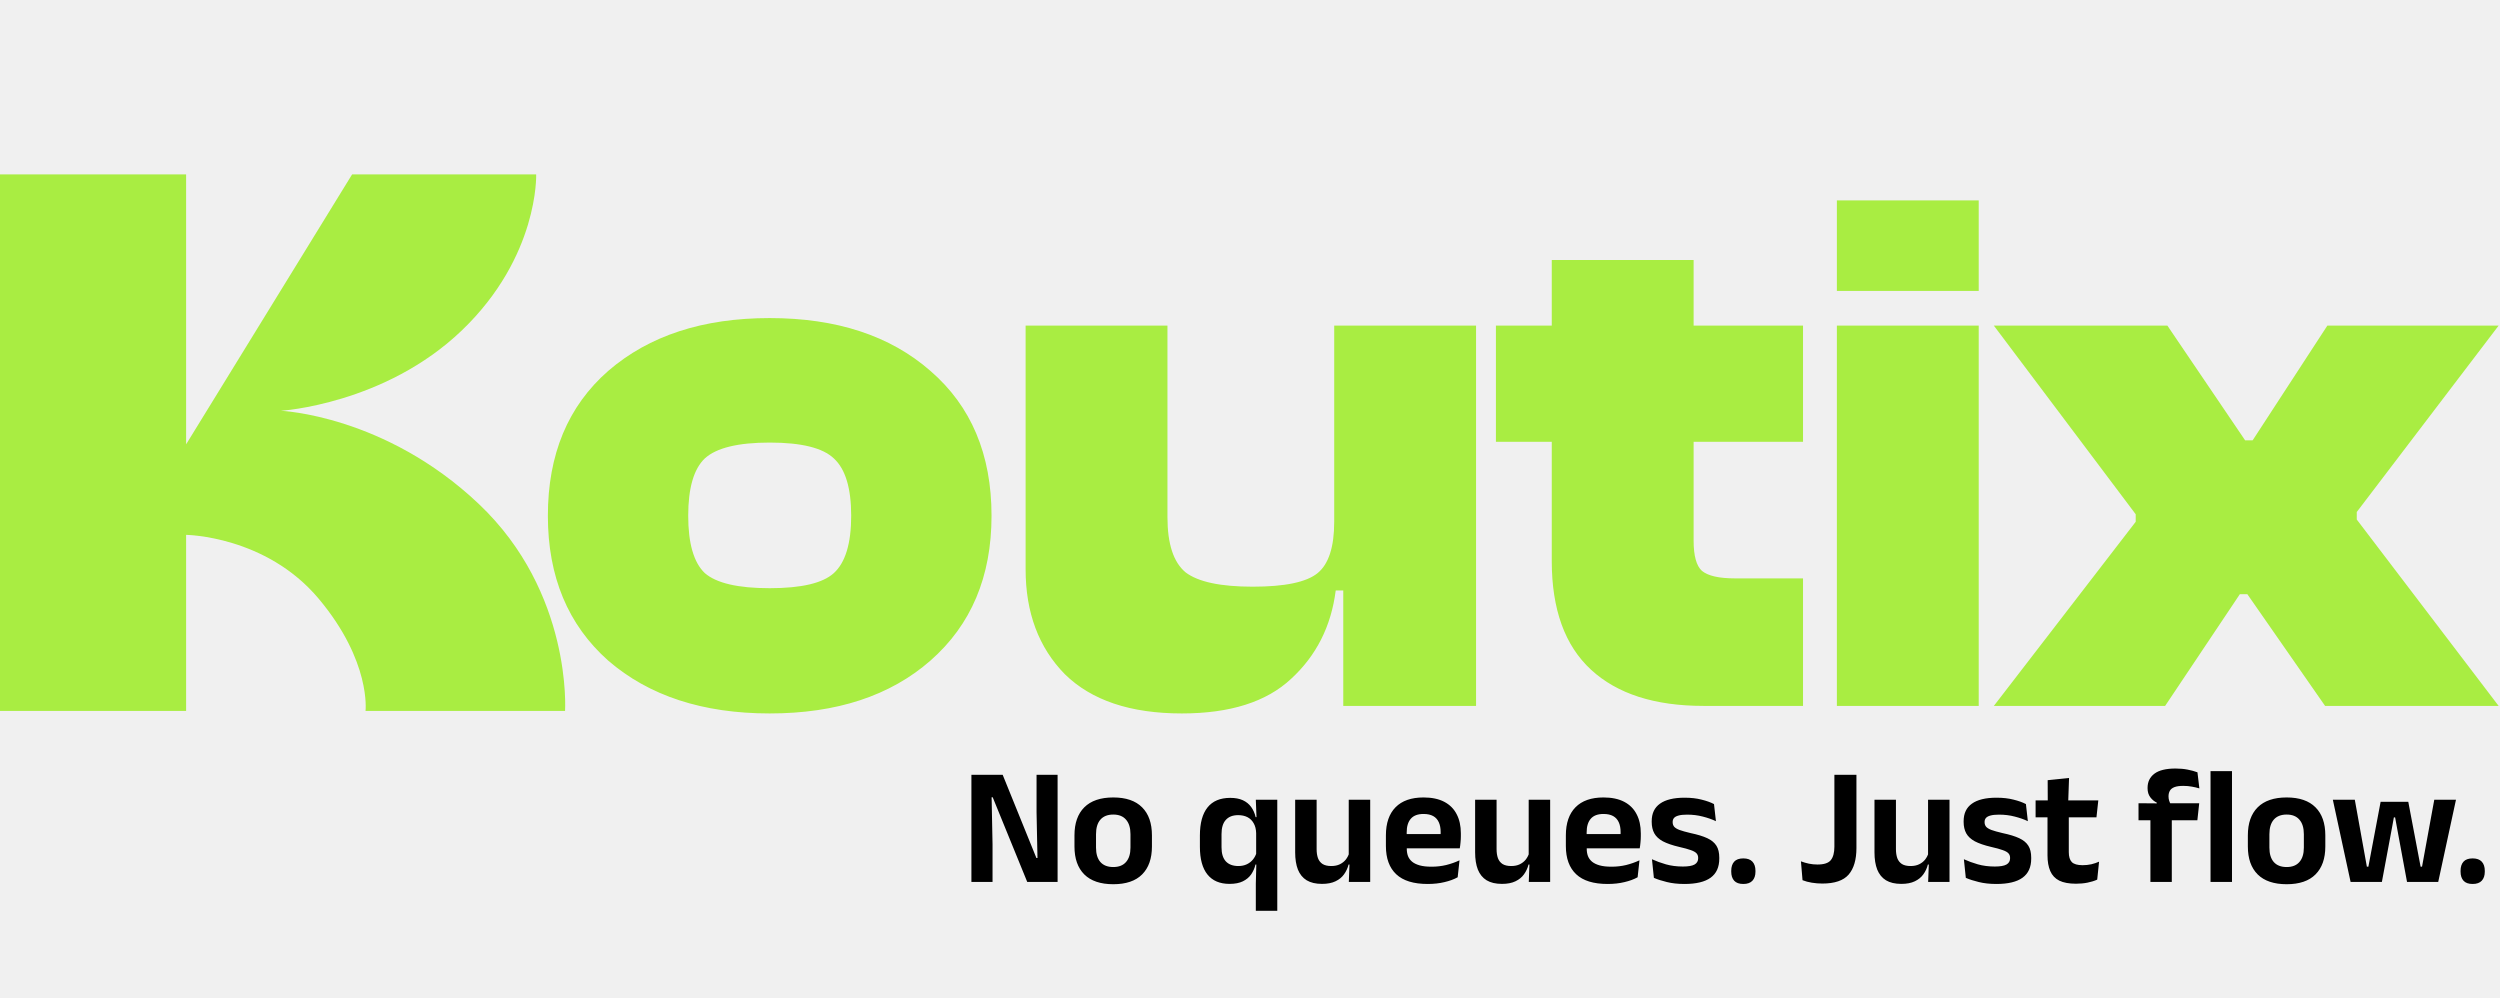
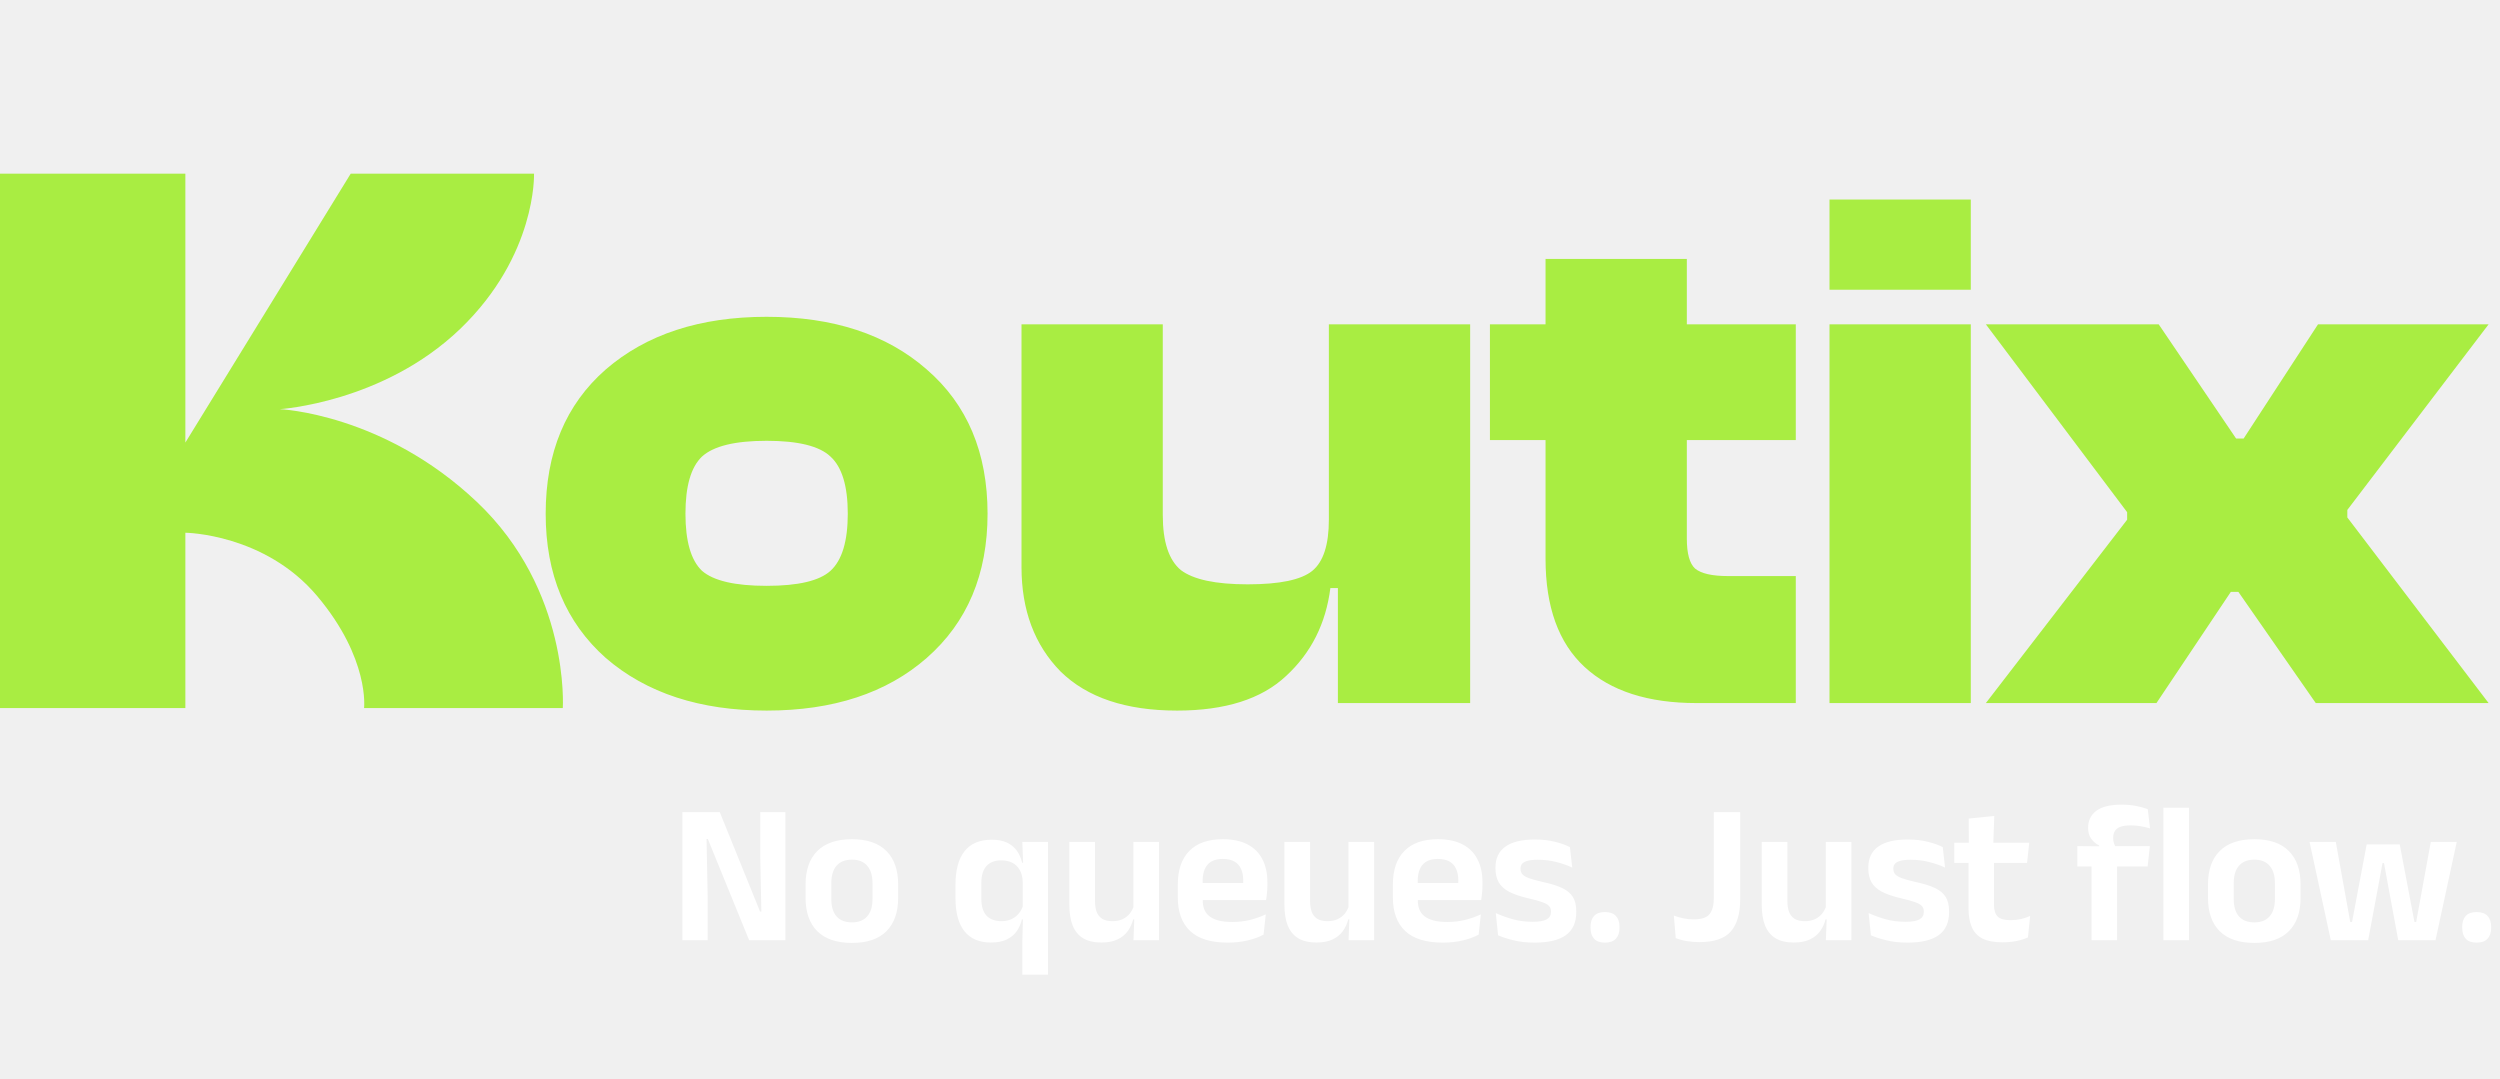
- <svg xmlns="http://www.w3.org/2000/svg" width="1491" height="595" viewBox="0 0 1491 595" fill="none">
-   <path d="M579.35 462.1H598L618.1 511.7H618.75L618.2 484.45V462.1H630.75V526H612.65L592.05 475.5H591.4L591.95 503.6V526H579.35V462.1ZM663.963 527.35C656.363 527.35 650.596 525.4 646.663 521.5C642.763 517.6 640.813 512.05 640.813 504.85V498.2C640.813 490.967 642.763 485.4 646.663 481.5C650.596 477.567 656.363 475.6 663.963 475.6C671.529 475.6 677.263 477.567 681.163 481.5C685.063 485.4 687.013 490.967 687.013 498.2V504.85C687.013 512.05 685.063 517.6 681.163 521.5C677.296 525.4 671.563 527.35 663.963 527.35ZM663.963 517.1C667.296 517.1 669.829 516.1 671.563 514.1C673.329 512.1 674.213 509.233 674.213 505.5V497.55C674.213 493.75 673.329 490.85 671.563 488.85C669.829 486.817 667.296 485.8 663.963 485.8C660.596 485.8 658.029 486.817 656.263 488.85C654.529 490.85 653.663 493.75 653.663 497.55V505.5C653.663 509.233 654.529 512.1 656.263 514.1C658.029 516.1 660.596 517.1 663.963 517.1ZM733.27 527.15C727.503 527.15 723.12 525.283 720.12 521.55C717.12 517.817 715.62 512.317 715.62 505.05V498.3C715.62 490.933 717.136 485.35 720.17 481.55C723.203 477.75 727.72 475.85 733.72 475.85C736.686 475.85 739.186 476.317 741.22 477.25C743.253 478.183 744.903 479.517 746.17 481.25C747.436 482.983 748.336 485.017 748.87 487.35H752.57L749.17 496.85C749.103 494.517 748.603 492.55 747.67 490.95C746.77 489.35 745.536 488.15 743.97 487.35C742.403 486.55 740.553 486.15 738.42 486.15C735.22 486.15 732.77 487.1 731.07 489C729.37 490.867 728.52 493.667 728.52 497.4V505.35C728.52 509.05 729.37 511.833 731.07 513.7C732.803 515.567 735.303 516.5 738.57 516.5C740.47 516.5 742.153 516.15 743.62 515.45C745.086 514.75 746.303 513.8 747.27 512.6C748.27 511.367 748.986 509.983 749.42 508.45L752.37 515.6H748.77C748.27 517.733 747.42 519.683 746.22 521.45C745.02 523.183 743.37 524.567 741.27 525.6C739.203 526.633 736.536 527.15 733.27 527.15ZM761.77 543.2H748.97V527.05L749.32 513.45L749.17 511.35V491.3L749.42 488.65L748.97 476.95H761.77V543.2ZM772.436 476.95H785.236V506.45C785.236 508.483 785.503 510.267 786.036 511.8C786.603 513.3 787.519 514.467 788.786 515.3C790.086 516.1 791.819 516.5 793.986 516.5C795.953 516.5 797.653 516.15 799.086 515.45C800.519 514.75 801.703 513.817 802.636 512.65C803.569 511.45 804.253 510.117 804.686 508.65L806.686 515.6H804.286C803.753 517.733 802.853 519.683 801.586 521.45C800.353 523.183 798.653 524.567 796.486 525.6C794.353 526.633 791.669 527.15 788.436 527.15C784.703 527.15 781.653 526.433 779.286 525C776.953 523.567 775.219 521.45 774.086 518.65C772.986 515.85 772.436 512.4 772.436 508.3V476.95ZM804.386 476.95H817.186V526H804.436L804.886 514.1L804.386 513.05V476.95ZM851.455 527.2C843.055 527.2 836.805 525.267 832.705 521.4C828.605 517.533 826.555 511.933 826.555 504.6V498.2C826.555 490.933 828.471 485.35 832.305 481.45C836.138 477.55 841.705 475.6 849.005 475.6C853.938 475.6 858.055 476.467 861.355 478.2C864.655 479.933 867.121 482.4 868.755 485.6C870.421 488.767 871.255 492.567 871.255 497V498.75C871.255 499.95 871.188 501.183 871.055 502.45C870.955 503.683 870.805 504.85 870.605 505.95H859.005C859.105 504.117 859.155 502.383 859.155 500.75C859.188 499.083 859.205 497.583 859.205 496.25C859.205 493.95 858.838 492 858.105 490.4C857.371 488.767 856.255 487.533 854.755 486.7C853.255 485.867 851.338 485.45 849.005 485.45C845.571 485.45 843.038 486.4 841.405 488.3C839.771 490.2 838.955 492.9 838.955 496.4V500.95L839.005 502.4V506.25C839.005 507.783 839.238 509.2 839.705 510.5C840.205 511.8 841.021 512.933 842.155 513.9C843.288 514.833 844.788 515.567 846.655 516.1C848.555 516.633 850.921 516.9 853.755 516.9C856.821 516.9 859.738 516.567 862.505 515.9C865.305 515.2 867.955 514.267 870.455 513.1L869.355 523.2C867.121 524.433 864.488 525.4 861.455 526.1C858.455 526.833 855.121 527.2 851.455 527.2ZM868.005 505.95H833.355V497.45H868.005V505.95ZM879.76 476.95H892.56V506.45C892.56 508.483 892.827 510.267 893.36 511.8C893.927 513.3 894.843 514.467 896.11 515.3C897.41 516.1 899.143 516.5 901.31 516.5C903.277 516.5 904.977 516.15 906.41 515.45C907.843 514.75 909.027 513.817 909.96 512.65C910.893 511.45 911.577 510.117 912.01 508.65L914.01 515.6H911.61C911.077 517.733 910.177 519.683 908.91 521.45C907.677 523.183 905.977 524.567 903.81 525.6C901.677 526.633 898.993 527.15 895.76 527.15C892.027 527.15 888.977 526.433 886.61 525C884.277 523.567 882.543 521.45 881.41 518.65C880.31 515.85 879.76 512.4 879.76 508.3V476.95ZM911.71 476.95H924.51V526H911.76L912.21 514.1L911.71 513.05V476.95ZM958.779 527.2C950.379 527.2 944.129 525.267 940.029 521.4C935.929 517.533 933.879 511.933 933.879 504.6V498.2C933.879 490.933 935.796 485.35 939.629 481.45C943.462 477.55 949.029 475.6 956.329 475.6C961.262 475.6 965.379 476.467 968.679 478.2C971.979 479.933 974.446 482.4 976.079 485.6C977.746 488.767 978.579 492.567 978.579 497V498.75C978.579 499.95 978.512 501.183 978.379 502.45C978.279 503.683 978.129 504.85 977.929 505.95H966.329C966.429 504.117 966.479 502.383 966.479 500.75C966.512 499.083 966.529 497.583 966.529 496.25C966.529 493.95 966.162 492 965.429 490.4C964.696 488.767 963.579 487.533 962.079 486.7C960.579 485.867 958.662 485.45 956.329 485.45C952.896 485.45 950.362 486.4 948.729 488.3C947.096 490.2 946.279 492.9 946.279 496.4V500.95L946.329 502.4V506.25C946.329 507.783 946.562 509.2 947.029 510.5C947.529 511.8 948.346 512.933 949.479 513.9C950.612 514.833 952.112 515.567 953.979 516.1C955.879 516.633 958.246 516.9 961.079 516.9C964.146 516.9 967.062 516.567 969.829 515.9C972.629 515.2 975.279 514.267 977.779 513.1L976.679 523.2C974.446 524.433 971.812 525.4 968.779 526.1C965.779 526.833 962.446 527.2 958.779 527.2ZM975.329 505.95H940.679V497.45H975.329V505.95ZM1004.63 527.2C1000.69 527.2 997.194 526.817 994.127 526.05C991.094 525.317 988.511 524.483 986.377 523.55L985.227 512.45C987.761 513.617 990.544 514.633 993.577 515.5C996.644 516.367 1000.01 516.8 1003.68 516.8C1006.88 516.8 1009.19 516.4 1010.63 515.6C1012.06 514.767 1012.78 513.533 1012.78 511.9V511.6C1012.78 510.5 1012.44 509.6 1011.78 508.9C1011.14 508.2 1010.01 507.567 1008.38 507C1006.74 506.4 1004.44 505.767 1001.48 505.1C997.377 504.133 994.127 503.017 991.727 501.75C989.361 500.45 987.661 498.867 986.627 497C985.594 495.1 985.077 492.833 985.077 490.2V489.75C985.077 485.117 986.727 481.633 990.027 479.3C993.327 476.933 998.211 475.75 1004.68 475.75C1008.51 475.75 1011.89 476.133 1014.83 476.9C1017.79 477.633 1020.26 478.517 1022.23 479.55L1023.38 489.75C1021.04 488.65 1018.43 487.733 1015.53 487C1012.63 486.233 1009.51 485.85 1006.18 485.85C1004.01 485.85 1002.29 486.033 1001.03 486.4C999.794 486.733 998.911 487.217 998.377 487.85C997.844 488.483 997.577 489.25 997.577 490.15V490.4C997.577 491.4 997.861 492.267 998.427 493C999.027 493.733 1000.11 494.4 1001.68 495C1003.24 495.567 1005.44 496.183 1008.28 496.85C1012.41 497.717 1015.73 498.733 1018.23 499.9C1020.73 501.067 1022.54 502.567 1023.68 504.4C1024.81 506.2 1025.38 508.567 1025.38 511.5V512.1C1025.38 517.167 1023.66 520.95 1020.23 523.45C1016.79 525.95 1011.59 527.2 1004.63 527.2ZM1039.71 527.2C1037.25 527.2 1035.43 526.55 1034.26 525.25C1033.1 523.95 1032.51 522.15 1032.51 519.85V519.35C1032.51 517.017 1033.1 515.2 1034.26 513.9C1035.43 512.6 1037.25 511.95 1039.71 511.95C1042.15 511.95 1043.96 512.6 1045.16 513.9C1046.36 515.2 1046.96 517.017 1046.96 519.35V519.85C1046.96 522.15 1046.36 523.95 1045.16 525.25C1043.96 526.55 1042.15 527.2 1039.71 527.2ZM1086.83 526.95C1084.76 526.95 1082.7 526.783 1080.63 526.45C1078.56 526.117 1076.7 525.617 1075.03 524.95L1074.08 513.7C1075.68 514.3 1077.28 514.767 1078.88 515.1C1080.51 515.433 1082.2 515.6 1083.93 515.6C1087.83 515.6 1090.48 514.733 1091.88 513C1093.31 511.233 1094.03 508.55 1094.03 504.95V462.1H1107.18V505.75C1107.18 512.717 1105.63 518 1102.53 521.6C1099.43 525.167 1094.2 526.95 1086.83 526.95ZM1117.94 476.95H1130.74V506.45C1130.74 508.483 1131.01 510.267 1131.54 511.8C1132.11 513.3 1133.03 514.467 1134.29 515.3C1135.59 516.1 1137.33 516.5 1139.49 516.5C1141.46 516.5 1143.16 516.15 1144.59 515.45C1146.03 514.75 1147.21 513.817 1148.14 512.65C1149.08 511.45 1149.76 510.117 1150.19 508.65L1152.19 515.6H1149.79C1149.26 517.733 1148.36 519.683 1147.09 521.45C1145.86 523.183 1144.16 524.567 1141.99 525.6C1139.86 526.633 1137.18 527.15 1133.94 527.15C1130.21 527.15 1127.16 526.433 1124.79 525C1122.46 523.567 1120.73 521.45 1119.59 518.65C1118.49 515.85 1117.94 512.4 1117.94 508.3V476.95ZM1149.89 476.95H1162.69V526H1149.94L1150.39 514.1L1149.89 513.05V476.95ZM1190.66 527.2C1186.73 527.2 1183.23 526.817 1180.16 526.05C1177.13 525.317 1174.55 524.483 1172.41 523.55L1171.26 512.45C1173.8 513.617 1176.58 514.633 1179.61 515.5C1182.68 516.367 1186.05 516.8 1189.71 516.8C1192.91 516.8 1195.23 516.4 1196.66 515.6C1198.1 514.767 1198.81 513.533 1198.81 511.9V511.6C1198.81 510.5 1198.48 509.6 1197.81 508.9C1197.18 508.2 1196.05 507.567 1194.41 507C1192.78 506.4 1190.48 505.767 1187.51 505.1C1183.41 504.133 1180.16 503.017 1177.76 501.75C1175.4 500.45 1173.7 498.867 1172.66 497C1171.63 495.1 1171.11 492.833 1171.11 490.2V489.75C1171.11 485.117 1172.76 481.633 1176.06 479.3C1179.36 476.933 1184.25 475.75 1190.71 475.75C1194.55 475.75 1197.93 476.133 1200.86 476.9C1203.83 477.633 1206.3 478.517 1208.26 479.55L1209.41 489.75C1207.08 488.65 1204.46 487.733 1201.56 487C1198.66 486.233 1195.55 485.85 1192.21 485.85C1190.05 485.85 1188.33 486.033 1187.06 486.4C1185.83 486.733 1184.95 487.217 1184.41 487.85C1183.88 488.483 1183.61 489.25 1183.61 490.15V490.4C1183.61 491.4 1183.9 492.267 1184.46 493C1185.06 493.733 1186.15 494.4 1187.71 495C1189.28 495.567 1191.48 496.183 1194.31 496.85C1198.45 497.717 1201.76 498.733 1204.26 499.9C1206.76 501.067 1208.58 502.567 1209.71 504.4C1210.85 506.2 1211.41 508.567 1211.41 511.5V512.1C1211.41 517.167 1209.7 520.95 1206.26 523.45C1202.83 525.95 1197.63 527.2 1190.66 527.2ZM1238.13 527.05C1233.96 527.05 1230.63 526.433 1228.13 525.2C1225.66 523.933 1223.88 522.033 1222.78 519.5C1221.68 516.967 1221.13 513.85 1221.13 510.15V481.55H1233.83V508.25C1233.83 510.917 1234.43 512.883 1235.63 514.15C1236.86 515.383 1239.01 516 1242.08 516C1243.88 516 1245.61 515.817 1247.28 515.45C1248.94 515.05 1250.48 514.533 1251.88 513.9L1250.78 524.6C1249.11 525.367 1247.19 525.967 1245.03 526.4C1242.89 526.833 1240.59 527.05 1238.13 527.05ZM1250.33 487.45H1214.03V477.35H1251.43L1250.33 487.45ZM1233.48 478.3H1221.28L1221.23 465.3L1233.98 464L1233.48 478.3ZM1297.51 458.35C1300.11 458.35 1302.51 458.567 1304.71 459C1306.91 459.433 1308.86 459.967 1310.56 460.6L1311.71 470.2C1310.28 469.767 1308.78 469.417 1307.21 469.15C1305.68 468.85 1303.98 468.7 1302.11 468.7C1299.88 468.7 1298.11 468.95 1296.81 469.45C1295.54 469.95 1294.64 470.667 1294.11 471.6C1293.58 472.533 1293.31 473.633 1293.31 474.9V475.05C1293.31 475.95 1293.44 476.8 1293.71 477.6C1293.98 478.4 1294.29 479.117 1294.66 479.75L1286.31 480.05V478.7C1284.78 477.967 1283.48 476.883 1282.41 475.45C1281.34 474.017 1280.81 472.233 1280.81 470.1V469.85C1280.81 466.317 1282.16 463.517 1284.86 461.45C1287.59 459.383 1291.81 458.35 1297.51 458.35ZM1295.26 526H1282.51V482.7H1295.26V526ZM1310.51 489.2H1275.41V479.05L1287.81 479.15L1292.81 479.05H1311.61L1310.51 489.2ZM1331.16 526H1318.36V459.9H1331.16V526ZM1363.77 527.35C1356.17 527.35 1350.4 525.4 1346.47 521.5C1342.57 517.6 1340.62 512.05 1340.62 504.85V498.2C1340.62 490.967 1342.57 485.4 1346.47 481.5C1350.4 477.567 1356.17 475.6 1363.77 475.6C1371.33 475.6 1377.07 477.567 1380.97 481.5C1384.87 485.4 1386.82 490.967 1386.82 498.2V504.85C1386.82 512.05 1384.87 517.6 1380.97 521.5C1377.1 525.4 1371.37 527.35 1363.77 527.35ZM1363.77 517.1C1367.1 517.1 1369.63 516.1 1371.37 514.1C1373.13 512.1 1374.02 509.233 1374.02 505.5V497.55C1374.02 493.75 1373.13 490.85 1371.37 488.85C1369.63 486.817 1367.1 485.8 1363.77 485.8C1360.4 485.8 1357.83 486.817 1356.07 488.85C1354.33 490.85 1353.47 493.75 1353.47 497.55V505.5C1353.47 509.233 1354.33 512.1 1356.07 514.1C1357.83 516.1 1360.4 517.1 1363.77 517.1ZM1420.55 526H1401.9L1391.3 476.95H1404.4L1411.6 516.9H1412.5L1419.8 478.2H1436.3L1443.65 516.9H1444.5L1451.8 476.95H1464.75L1454.15 526H1435.55L1429.55 493.55L1428.45 487.5H1427.7L1426.6 493.55L1420.55 526ZM1474.68 527.2C1472.21 527.2 1470.39 526.55 1469.23 525.25C1468.06 523.95 1467.48 522.15 1467.48 519.85V519.35C1467.48 517.017 1468.06 515.2 1469.23 513.9C1470.39 512.6 1472.21 511.95 1474.68 511.95C1477.11 511.95 1478.93 512.6 1480.13 513.9C1481.33 515.2 1481.93 517.017 1481.93 519.35V519.85C1481.93 522.15 1481.33 523.95 1480.13 525.25C1478.93 526.55 1477.11 527.2 1474.68 527.2Z" fill="black" />
+ <svg xmlns="http://www.w3.org/2000/svg" width="1497" height="646" viewBox="0 0 1497 646" fill="none">
+   <path d="M408.62 486.32H431L455.12 545.84H455.9L455.24 513.14V486.32H470.3V563H448.58L423.86 502.4H423.08L423.74 536.12V563H408.62V486.32ZM510.155 564.62C501.035 564.62 494.115 562.28 489.395 557.6C484.715 552.92 482.375 546.26 482.375 537.62V529.64C482.375 520.96 484.715 514.28 489.395 509.6C494.115 504.88 501.035 502.52 510.155 502.52C519.235 502.52 526.115 504.88 530.795 509.6C535.475 514.28 537.815 520.96 537.815 529.64V537.62C537.815 546.26 535.475 552.92 530.795 557.6C526.155 562.28 519.275 564.62 510.155 564.62ZM510.155 552.32C514.155 552.32 517.195 551.12 519.275 548.72C521.395 546.32 522.455 542.88 522.455 538.4V528.86C522.455 524.3 521.395 520.82 519.275 518.42C517.195 515.98 514.155 514.76 510.155 514.76C506.115 514.76 503.035 515.98 500.915 518.42C498.835 520.82 497.795 524.3 497.795 528.86V538.4C497.795 542.88 498.835 546.32 500.915 548.72C503.035 551.12 506.115 552.32 510.155 552.32ZM593.323 564.38C586.403 564.38 581.143 562.14 577.543 557.66C573.943 553.18 572.143 546.58 572.143 537.86V529.76C572.143 520.92 573.963 514.22 577.603 509.66C581.243 505.1 586.663 502.82 593.863 502.82C597.423 502.82 600.423 503.38 602.863 504.5C605.303 505.62 607.283 507.22 608.803 509.3C610.323 511.38 611.403 513.82 612.043 516.62H616.483L612.403 528.02C612.323 525.22 611.723 522.86 610.603 520.94C609.523 519.02 608.043 517.58 606.163 516.62C604.283 515.66 602.063 515.18 599.503 515.18C595.663 515.18 592.723 516.32 590.683 518.6C588.643 520.84 587.623 524.2 587.623 528.68V538.22C587.623 542.66 588.643 546 590.683 548.24C592.763 550.48 595.763 551.6 599.683 551.6C601.963 551.6 603.983 551.18 605.743 550.34C607.503 549.5 608.963 548.36 610.123 546.92C611.323 545.44 612.183 543.78 612.703 541.94L616.243 550.52H611.923C611.323 553.08 610.303 555.42 608.863 557.54C607.423 559.62 605.443 561.28 602.923 562.52C600.443 563.76 597.243 564.38 593.323 564.38ZM627.523 583.64H612.163V564.26L612.583 547.94L612.403 545.42V521.36L612.703 518.18L612.163 504.14H627.523V583.64ZM640.323 504.14H655.683V539.54C655.683 541.98 656.003 544.12 656.643 545.96C657.323 547.76 658.423 549.16 659.943 550.16C661.503 551.12 663.583 551.6 666.183 551.6C668.543 551.6 670.583 551.18 672.303 550.34C674.023 549.5 675.443 548.38 676.563 546.98C677.683 545.54 678.503 543.94 679.023 542.18L681.423 550.52H678.543C677.903 553.08 676.823 555.42 675.303 557.54C673.823 559.62 671.783 561.28 669.183 562.52C666.623 563.76 663.403 564.38 659.523 564.38C655.043 564.38 651.383 563.52 648.543 561.8C645.743 560.08 643.663 557.54 642.303 554.18C640.983 550.82 640.323 546.68 640.323 541.76V504.14ZM678.663 504.14H694.023V563H678.723L679.263 548.72L678.663 547.46V504.14ZM735.146 564.44C725.066 564.44 717.566 562.12 712.646 557.48C707.726 552.84 705.266 546.12 705.266 537.32V529.64C705.266 520.92 707.566 514.22 712.166 509.54C716.766 504.86 723.446 502.52 732.206 502.52C738.126 502.52 743.066 503.56 747.026 505.64C750.986 507.72 753.946 510.68 755.906 514.52C757.906 518.32 758.906 522.88 758.906 528.2V530.3C758.906 531.74 758.826 533.22 758.666 534.74C758.546 536.22 758.366 537.62 758.126 538.94H744.206C744.326 536.74 744.386 534.66 744.386 532.7C744.426 530.7 744.446 528.9 744.446 527.3C744.446 524.54 744.006 522.2 743.126 520.28C742.246 518.32 740.906 516.84 739.106 515.84C737.306 514.84 735.006 514.34 732.206 514.34C728.086 514.34 725.046 515.48 723.086 517.76C721.126 520.04 720.146 523.28 720.146 527.48V532.94L720.206 534.68V539.3C720.206 541.14 720.486 542.84 721.046 544.4C721.646 545.96 722.626 547.32 723.986 548.48C725.346 549.6 727.146 550.48 729.386 551.12C731.666 551.76 734.506 552.08 737.906 552.08C741.586 552.08 745.086 551.68 748.406 550.88C751.766 550.04 754.946 548.92 757.946 547.52L756.626 559.64C753.946 561.12 750.786 562.28 747.146 563.12C743.546 564 739.546 564.44 735.146 564.44ZM755.006 538.94H713.426V528.74H755.006V538.94ZM769.112 504.14H784.472V539.54C784.472 541.98 784.792 544.12 785.432 545.96C786.112 547.76 787.212 549.16 788.732 550.16C790.292 551.12 792.372 551.6 794.972 551.6C797.332 551.6 799.372 551.18 801.092 550.34C802.812 549.5 804.232 548.38 805.352 546.98C806.472 545.54 807.292 543.94 807.812 542.18L810.212 550.52H807.332C806.692 553.08 805.612 555.42 804.092 557.54C802.612 559.62 800.572 561.28 797.972 562.52C795.412 563.76 792.192 564.38 788.312 564.38C783.832 564.38 780.172 563.52 777.332 561.8C774.532 560.08 772.452 557.54 771.092 554.18C769.772 550.82 769.112 546.68 769.112 541.76V504.14ZM807.452 504.14H822.812V563H807.512L808.052 548.72L807.452 547.46V504.14ZM863.935 564.44C853.855 564.44 846.355 562.12 841.435 557.48C836.515 552.84 834.055 546.12 834.055 537.32V529.64C834.055 520.92 836.355 514.22 840.955 509.54C845.555 504.86 852.235 502.52 860.995 502.52C866.915 502.52 871.855 503.56 875.815 505.64C879.775 507.72 882.735 510.68 884.695 514.52C886.695 518.32 887.695 522.88 887.695 528.2V530.3C887.695 531.74 887.615 533.22 887.455 534.74C887.335 536.22 887.155 537.62 886.915 538.94H872.995C873.115 536.74 873.175 534.66 873.175 532.7C873.215 530.7 873.235 528.9 873.235 527.3C873.235 524.54 872.795 522.2 871.915 520.28C871.035 518.32 869.695 516.84 867.895 515.84C866.095 514.84 863.795 514.34 860.995 514.34C856.875 514.34 853.835 515.48 851.875 517.76C849.915 520.04 848.935 523.28 848.935 527.48V532.94L848.995 534.68V539.3C848.995 541.14 849.275 542.84 849.835 544.4C850.435 545.96 851.415 547.32 852.775 548.48C854.135 549.6 855.935 550.48 858.175 551.12C860.455 551.76 863.295 552.08 866.695 552.08C870.375 552.08 873.875 551.68 877.195 550.88C880.555 550.04 883.735 548.92 886.735 547.52L885.415 559.64C882.735 561.12 879.575 562.28 875.935 563.12C872.335 564 868.335 564.44 863.935 564.44ZM883.795 538.94H842.215V528.74H883.795V538.94ZM918.953 564.44C914.233 564.44 910.033 563.98 906.353 563.06C902.713 562.18 899.613 561.18 897.053 560.06L895.673 546.74C898.713 548.14 902.053 549.36 905.693 550.4C909.373 551.44 913.413 551.96 917.813 551.96C921.653 551.96 924.433 551.48 926.153 550.52C927.873 549.52 928.733 548.04 928.733 546.08V545.72C928.733 544.4 928.333 543.32 927.533 542.48C926.773 541.64 925.413 540.88 923.453 540.2C921.493 539.48 918.733 538.72 915.173 537.92C910.253 536.76 906.353 535.42 903.473 533.9C900.633 532.34 898.593 530.44 897.353 528.2C896.113 525.92 895.493 523.2 895.493 520.04V519.5C895.493 513.94 897.473 509.76 901.433 506.96C905.393 504.12 911.253 502.7 919.013 502.7C923.613 502.7 927.673 503.16 931.193 504.08C934.753 504.96 937.713 506.02 940.073 507.26L941.453 519.5C938.653 518.18 935.513 517.08 932.033 516.2C928.553 515.28 924.813 514.82 920.813 514.82C918.213 514.82 916.153 515.04 914.633 515.48C913.153 515.88 912.093 516.46 911.453 517.22C910.813 517.98 910.493 518.9 910.493 519.98V520.28C910.493 521.48 910.833 522.52 911.513 523.4C912.233 524.28 913.533 525.08 915.413 525.8C917.293 526.48 919.933 527.22 923.333 528.02C928.293 529.06 932.273 530.28 935.273 531.68C938.273 533.08 940.453 534.88 941.813 537.08C943.173 539.24 943.853 542.08 943.853 545.6V546.32C943.853 552.4 941.793 556.94 937.673 559.94C933.553 562.94 927.313 564.44 918.953 564.44ZM961.057 564.44C958.097 564.44 955.917 563.66 954.517 562.1C953.117 560.54 952.417 558.38 952.417 555.62V555.02C952.417 552.22 953.117 550.04 954.517 548.48C955.917 546.92 958.097 546.14 961.057 546.14C963.977 546.14 966.157 546.92 967.597 548.48C969.037 550.04 969.757 552.22 969.757 555.02V555.62C969.757 558.38 969.037 560.54 967.597 562.1C966.157 563.66 963.977 564.44 961.057 564.44ZM1017.6 564.14C1015.12 564.14 1012.64 563.94 1010.16 563.54C1007.68 563.14 1005.44 562.54 1003.44 561.74L1002.3 548.24C1004.22 548.96 1006.14 549.52 1008.06 549.92C1010.02 550.32 1012.04 550.52 1014.12 550.52C1018.8 550.52 1021.98 549.48 1023.66 547.4C1025.38 545.28 1026.24 542.06 1026.24 537.74V486.32H1042.02V538.7C1042.02 547.06 1040.16 553.4 1036.44 557.72C1032.72 562 1026.44 564.14 1017.6 564.14ZM1054.93 504.14H1070.29V539.54C1070.29 541.98 1070.61 544.12 1071.25 545.96C1071.93 547.76 1073.03 549.16 1074.55 550.16C1076.11 551.12 1078.19 551.6 1080.79 551.6C1083.15 551.6 1085.19 551.18 1086.91 550.34C1088.63 549.5 1090.05 548.38 1091.17 546.98C1092.29 545.54 1093.11 543.94 1093.63 542.18L1096.03 550.52H1093.15C1092.51 553.08 1091.43 555.42 1089.91 557.54C1088.43 559.62 1086.39 561.28 1083.79 562.52C1081.23 563.76 1078.01 564.38 1074.13 564.38C1069.65 564.38 1065.99 563.52 1063.15 561.8C1060.35 560.08 1058.27 557.54 1056.91 554.18C1055.59 550.82 1054.93 546.68 1054.93 541.76V504.14ZM1093.27 504.14H1108.63V563H1093.33L1093.87 548.72L1093.27 547.46V504.14ZM1142.2 564.44C1137.48 564.44 1133.28 563.98 1129.6 563.06C1125.96 562.18 1122.86 561.18 1120.3 560.06L1118.92 546.74C1121.96 548.14 1125.3 549.36 1128.94 550.4C1132.62 551.44 1136.66 551.96 1141.06 551.96C1144.9 551.96 1147.68 551.48 1149.4 550.52C1151.12 549.52 1151.98 548.04 1151.98 546.08V545.72C1151.98 544.4 1151.58 543.32 1150.78 542.48C1150.02 541.64 1148.66 540.88 1146.7 540.2C1144.74 539.48 1141.98 538.72 1138.42 537.92C1133.5 536.76 1129.6 535.42 1126.72 533.9C1123.88 532.34 1121.84 530.44 1120.6 528.2C1119.36 525.92 1118.74 523.2 1118.74 520.04V519.5C1118.74 513.94 1120.72 509.76 1124.68 506.96C1128.64 504.12 1134.5 502.7 1142.26 502.7C1146.86 502.7 1150.92 503.16 1154.44 504.08C1158 504.96 1160.96 506.02 1163.32 507.26L1164.7 519.5C1161.9 518.18 1158.76 517.08 1155.28 516.2C1151.8 515.28 1148.06 514.82 1144.06 514.82C1141.46 514.82 1139.4 515.04 1137.88 515.48C1136.4 515.88 1135.34 516.46 1134.7 517.22C1134.06 517.98 1133.74 518.9 1133.74 519.98V520.28C1133.74 521.48 1134.08 522.52 1134.76 523.4C1135.48 524.28 1136.78 525.08 1138.66 525.8C1140.54 526.48 1143.18 527.22 1146.58 528.02C1151.54 529.06 1155.52 530.28 1158.52 531.68C1161.52 533.08 1163.7 534.88 1165.06 537.08C1166.42 539.24 1167.1 542.08 1167.1 545.6V546.32C1167.1 552.4 1165.04 556.94 1160.92 559.94C1156.8 562.94 1150.56 564.44 1142.2 564.44ZM1199.15 564.26C1194.15 564.26 1190.15 563.52 1187.15 562.04C1184.19 560.52 1182.05 558.24 1180.73 555.2C1179.41 552.16 1178.75 548.42 1178.75 543.98V509.66H1193.99V541.7C1193.99 544.9 1194.71 547.26 1196.15 548.78C1197.63 550.26 1200.21 551 1203.89 551C1206.05 551 1208.13 550.78 1210.13 550.34C1212.13 549.86 1213.97 549.24 1215.65 548.48L1214.33 561.32C1212.33 562.24 1210.03 562.96 1207.43 563.48C1204.87 564 1202.11 564.26 1199.15 564.26ZM1213.79 516.74H1170.23V504.62H1215.11L1213.79 516.74ZM1193.57 505.76H1178.93L1178.87 490.16L1194.17 488.6L1193.57 505.76ZM1270.41 481.82C1273.53 481.82 1276.41 482.08 1279.05 482.6C1281.69 483.12 1284.03 483.76 1286.07 484.52L1287.45 496.04C1285.73 495.52 1283.93 495.1 1282.05 494.78C1280.21 494.42 1278.17 494.24 1275.93 494.24C1273.25 494.24 1271.13 494.54 1269.57 495.14C1268.05 495.74 1266.97 496.6 1266.33 497.72C1265.69 498.84 1265.37 500.16 1265.37 501.68V501.86C1265.37 502.94 1265.53 503.96 1265.85 504.92C1266.17 505.88 1266.55 506.74 1266.99 507.5L1256.97 507.86V506.24C1255.13 505.36 1253.57 504.06 1252.29 502.34C1251.01 500.62 1250.37 498.48 1250.37 495.92V495.62C1250.37 491.38 1251.99 488.02 1255.23 485.54C1258.51 483.06 1263.57 481.82 1270.41 481.82ZM1267.71 563H1252.41V511.04H1267.71V563ZM1286.01 518.84H1243.89V506.66L1258.77 506.78L1264.77 506.66H1287.33L1286.01 518.84ZM1310.79 563H1295.43V483.68H1310.79V563ZM1349.92 564.62C1340.8 564.62 1333.88 562.28 1329.16 557.6C1324.48 552.92 1322.14 546.26 1322.14 537.62V529.64C1322.14 520.96 1324.48 514.28 1329.16 509.6C1333.88 504.88 1340.8 502.52 1349.92 502.52C1359 502.52 1365.88 504.88 1370.56 509.6C1375.24 514.28 1377.58 520.96 1377.58 529.64V537.62C1377.58 546.26 1375.24 552.92 1370.56 557.6C1365.92 562.28 1359.04 564.62 1349.92 564.62ZM1349.92 552.32C1353.92 552.32 1356.96 551.12 1359.04 548.72C1361.16 546.32 1362.22 542.88 1362.22 538.4V528.86C1362.22 524.3 1361.16 520.82 1359.04 518.42C1356.96 515.98 1353.92 514.76 1349.92 514.76C1345.88 514.76 1342.8 515.98 1340.68 518.42C1338.6 520.82 1337.56 524.3 1337.56 528.86V538.4C1337.56 542.88 1338.6 546.32 1340.68 548.72C1342.8 551.12 1345.88 552.32 1349.92 552.32ZM1418.06 563H1395.68L1382.96 504.14H1398.68L1407.32 552.08H1408.4L1417.16 505.64H1436.96L1445.78 552.08H1446.8L1455.56 504.14H1471.1L1458.38 563H1436.06L1428.86 524.06L1427.54 516.8H1426.64L1425.32 524.06L1418.06 563ZM1483.01 564.44C1480.05 564.44 1477.87 563.66 1476.47 562.1C1475.07 560.54 1474.37 558.38 1474.37 555.62V555.02C1474.37 552.22 1475.07 550.04 1476.47 548.48C1477.87 546.92 1480.05 546.14 1483.01 546.14C1485.93 546.14 1488.11 546.92 1489.55 548.48C1490.99 550.04 1491.71 552.22 1491.71 555.02V555.62C1491.71 558.38 1490.99 560.54 1489.55 562.1C1488.11 563.66 1485.93 564.44 1483.01 564.44Z" fill="white" />
  <path d="M0 424V104H111V265L210 104H319.773C319.773 104 321.5 152.842 275.5 197C229.5 241.158 167.5 245 167.5 245C167.5 245 229.5 247.5 285.5 300.5C341.5 353.5 337 424 337 424H218C218 424 221.5 394.5 190 357C158.5 319.5 111 319 111 319V424H0Z" fill="#A9ED42" />
  <path d="M554.9 394C530.9 415 498.95 425.5 459.05 425.5C419.15 425.5 387.05 415 362.75 394C338.75 372.7 326.75 343.9 326.75 307.6C326.75 271 338.75 242.2 362.75 221.2C387.05 200.2 419.15 189.7 459.05 189.7C498.95 189.7 530.9 200.2 554.9 221.2C579.2 242.2 591.35 271 591.35 307.6C591.35 343.9 579.2 372.7 554.9 394ZM420.35 341.8C427.25 347.8 440.15 350.8 459.05 350.8C477.95 350.8 490.7 347.8 497.3 341.8C504.2 335.5 507.65 324.1 507.65 307.6C507.65 291.1 504.2 279.7 497.3 273.4C490.7 267.1 477.95 263.95 459.05 263.95C440.15 263.95 427.25 267.1 420.35 273.4C413.75 279.7 410.45 291.1 410.45 307.6C410.45 324.1 413.75 335.5 420.35 341.8ZM704.824 425.5C674.224 425.5 650.974 417.7 635.074 402.1C619.474 386.2 611.674 365.35 611.674 339.55V194.2H696.274V308.5C696.274 324.4 699.874 335.35 707.074 341.35C714.574 347.05 727.924 349.9 747.124 349.9C766.324 349.9 779.224 347.2 785.824 341.8C792.424 336.4 795.724 326.2 795.724 311.2V194.2H880.324V421H801.124V352.15H796.624C793.924 373.45 785.074 391 770.074 404.8C755.374 418.6 733.624 425.5 704.824 425.5ZM1075.32 421H1015.92C986.818 421 964.468 413.8 948.868 399.4C933.268 385 925.468 363.4 925.468 334.6V263.5H892.168V194.2H925.468V155.05H1010.07V194.2H1075.32V263.5H1010.07V322.45C1010.07 331.45 1011.72 337.45 1015.02 340.45C1018.62 343.45 1025.22 344.95 1034.82 344.95H1075.32V421ZM1180.11 173.5H1095.51V119.5H1180.11V173.5ZM1180.11 421H1095.51V194.2H1180.11V421ZM1291.28 421H1189.13L1273.73 311.2V306.7L1189.13 194.2H1292.63L1338.98 262.6H1343.48L1388.03 194.2H1490.18L1405.58 305.35V309.85L1490.18 421H1386.68L1340.33 354.4H1335.83L1291.28 421Z" fill="#A9ED42" />
</svg>
